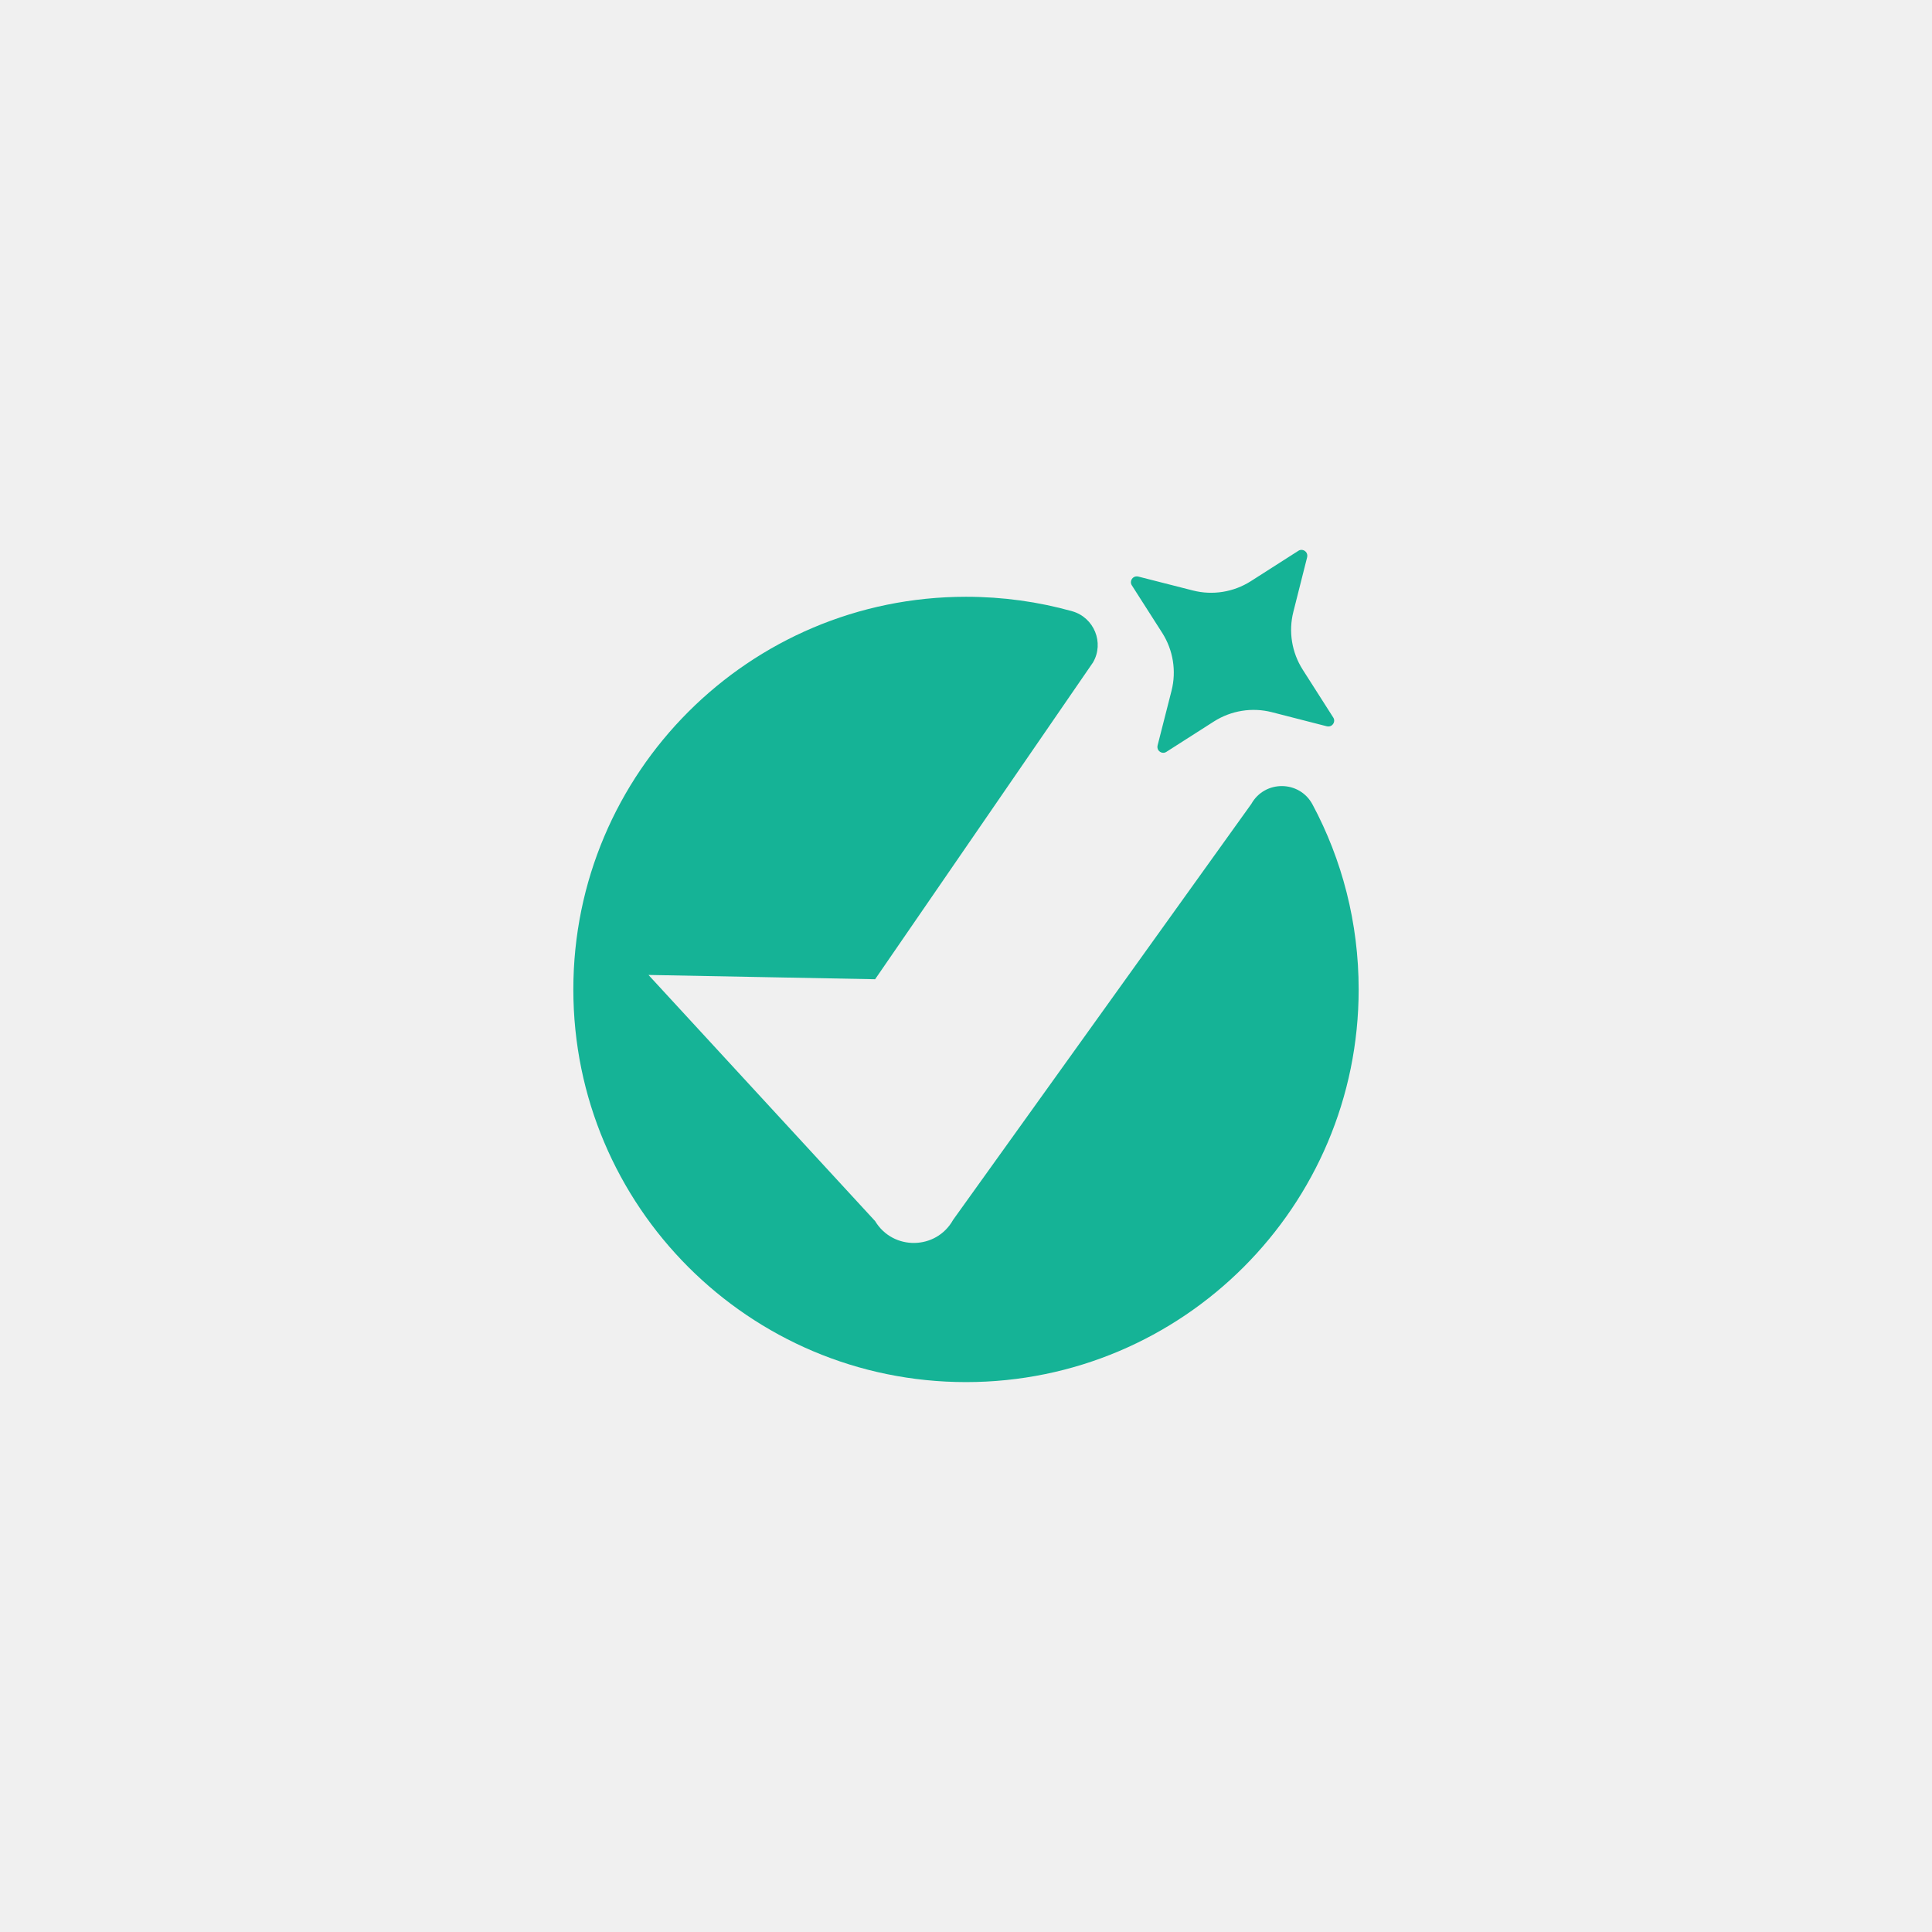
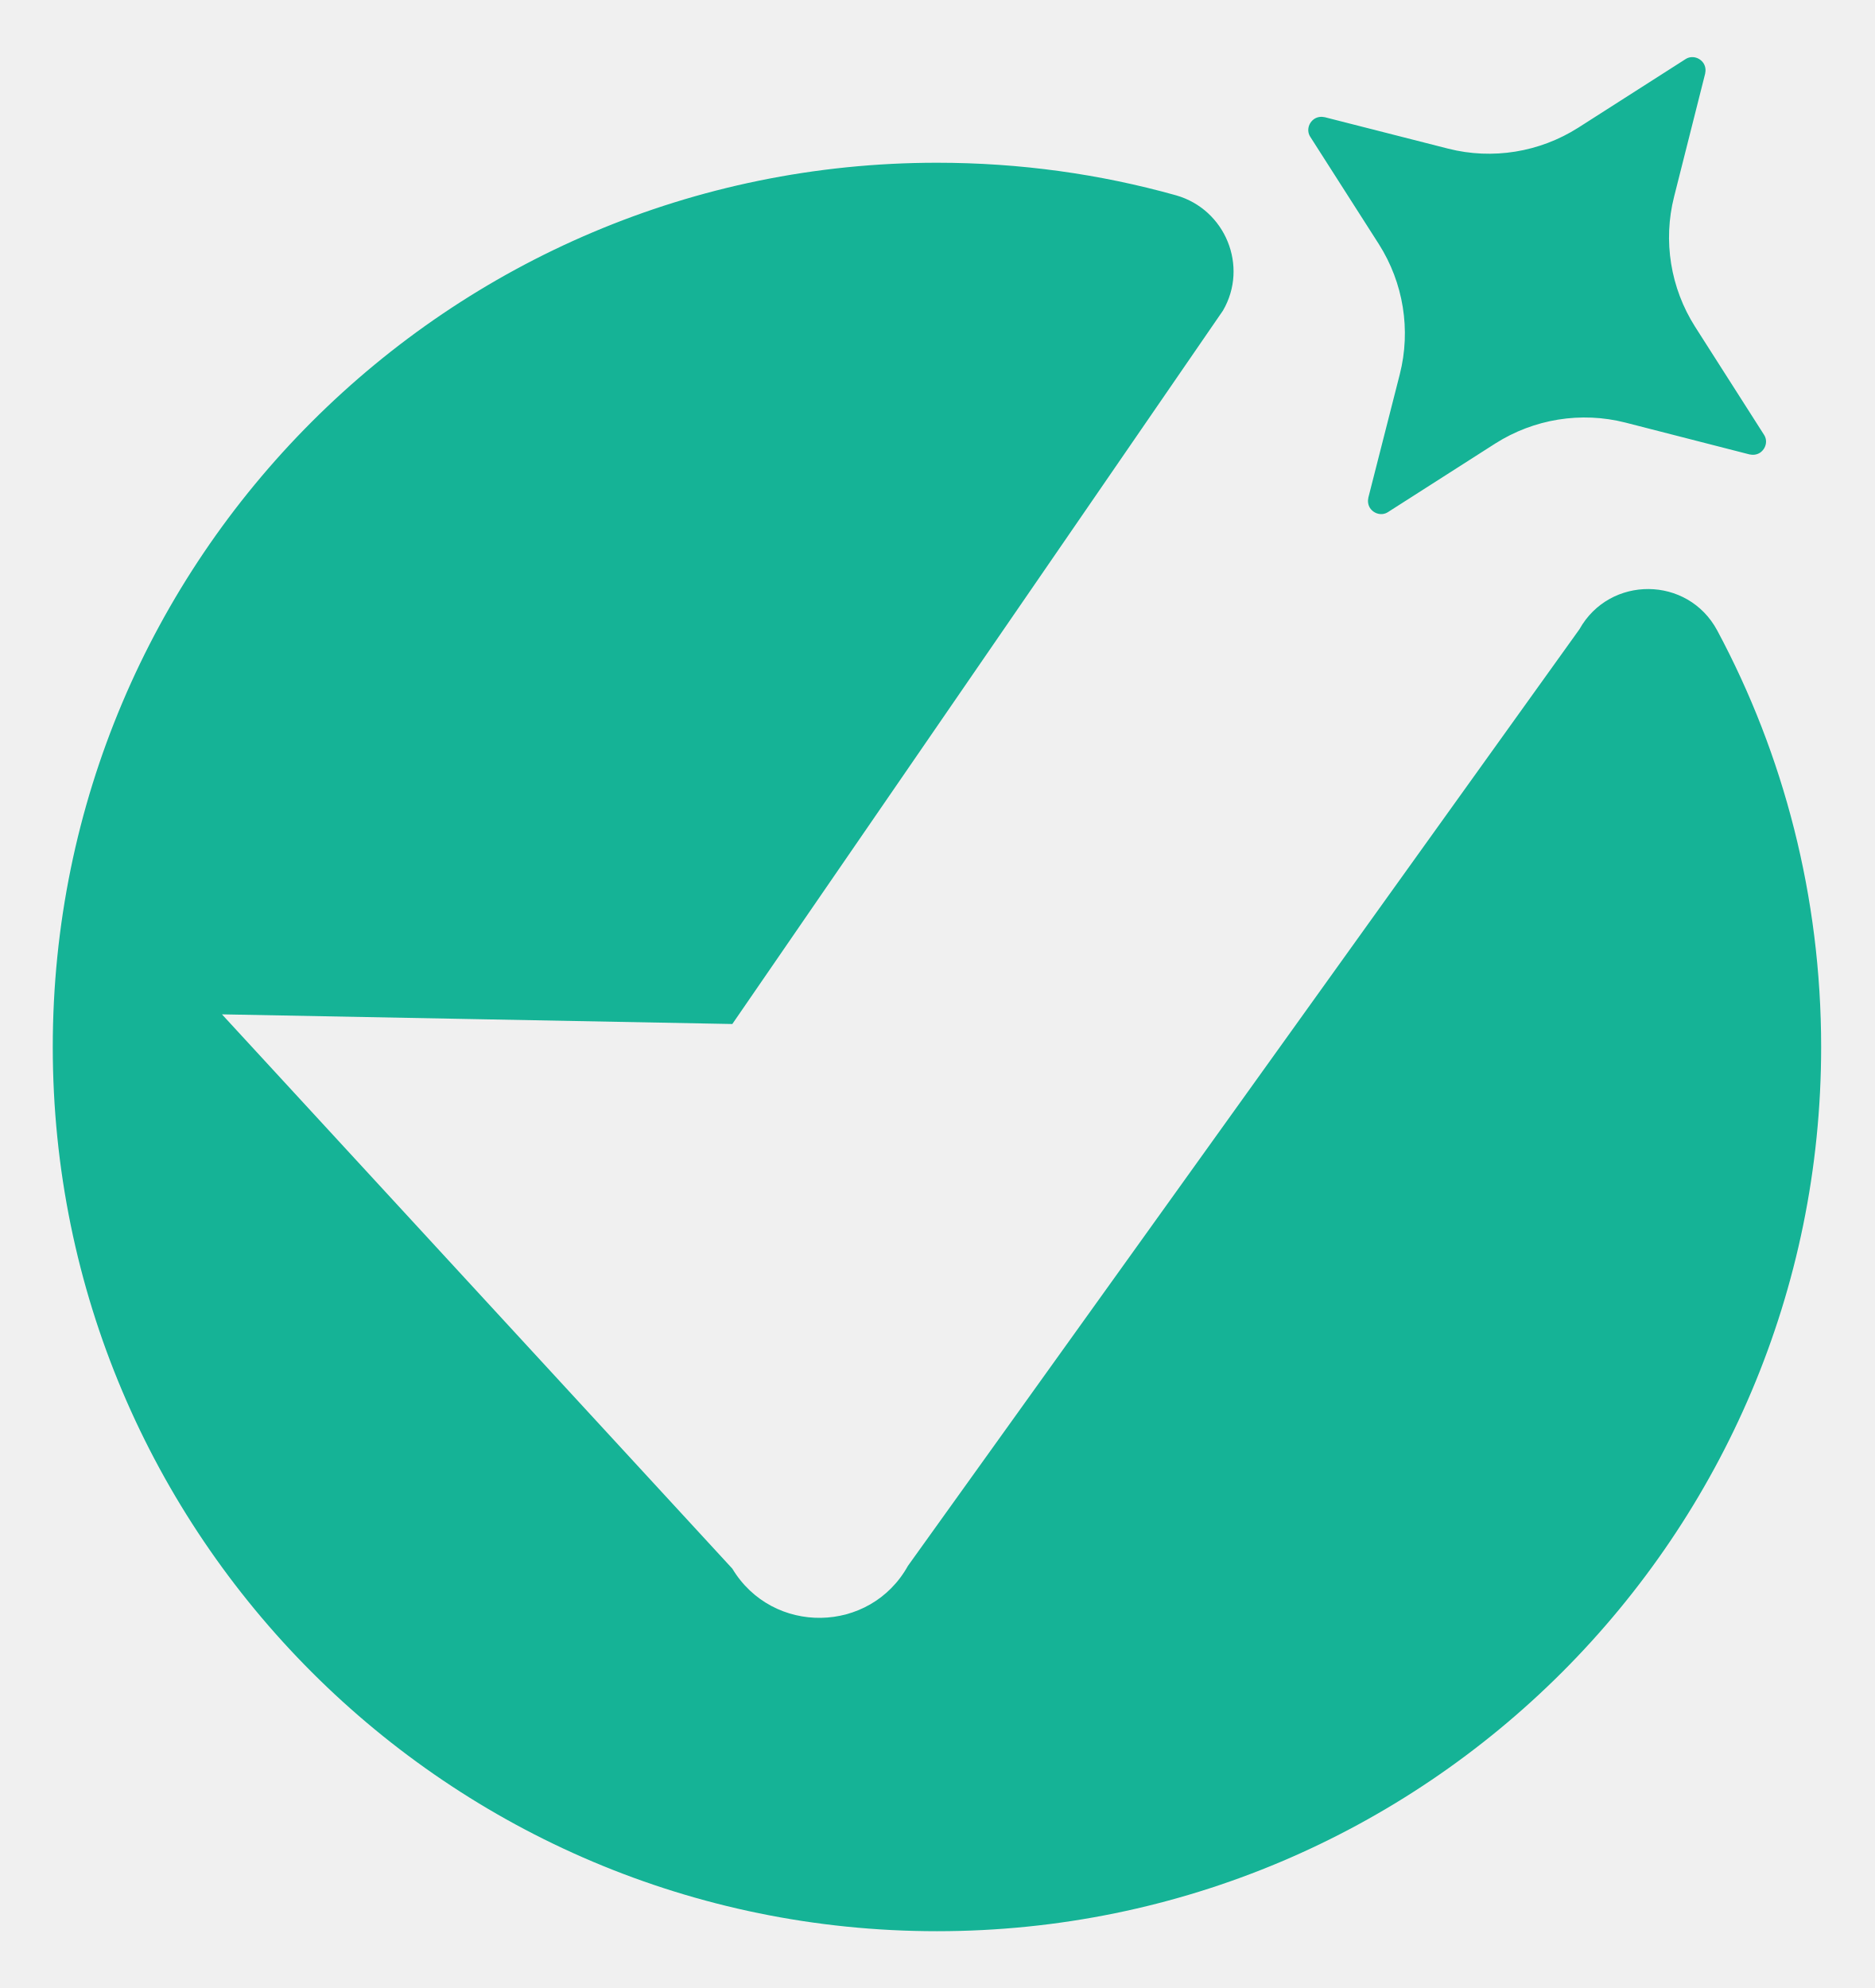
- <svg xmlns="http://www.w3.org/2000/svg" version="1.1" id="Layer_1" x="0px" y="0px" viewBox="0 0 1080 1080" style="enable-background:new 0 0 1080 1080;" xml:space="preserve">
+ <svg xmlns="http://www.w3.org/2000/svg" version="1.1" id="Layer_1" x="0px" y="0px" viewBox="307.4 293.2 465.4 493.5" style="enable-background:new 0 0 1080 1080;" xml:space="preserve">
  <style type="text/css">
	.st0{fill:#15B396;}
	.st1{fill:#353534;}
	.st2{fill:#FFFFFF;}
</style>
  <path class="st0" d="M728.2,374.3l17.1,26.8c1,1.5,0.5,3.5-1,4.5c-0.8,0.5-1.7,0.6-2.6,0.4l-30.8-7.9c-11-2.8-22.7-0.9-32.3,5.2  l-26.6,17c-1.5,1-3.5,0.5-4.5-1c-0.5-0.8-0.6-1.7-0.4-2.6l7.8-30.6c2.8-11,0.9-22.7-5.2-32.3l-17-26.6c-1-1.5-0.5-3.5,1-4.5  c0.8-0.5,1.7-0.6,2.6-0.4l30.6,7.8c11,2.8,22.7,0.9,32.3-5.2l26.6-17c1.5-1,3.5-0.5,4.5,1c0.5,0.8,0.6,1.7,0.4,2.6L723,342  C720.2,353,722.1,364.7,728.2,374.3z M733.7,449.7c-7.3-13.6-26.7-13.7-34.2-0.3L532.8,681.9c-9.4,16.9-33.6,17.3-43.6,0.7  L362.5,545l126.7,2.4L611,370.3c6.4-11,0.6-25.1-11.6-28.6c-18.9-5.3-38.8-8.1-59.4-8.1c-121.2,0-219.5,98.3-219.5,219.5  c0,121.2,98.3,219.5,219.5,219.5c121.2,0,219.5-98.3,219.5-219.5C759.5,515.8,750.2,480.5,733.7,449.7z" />
</svg>
